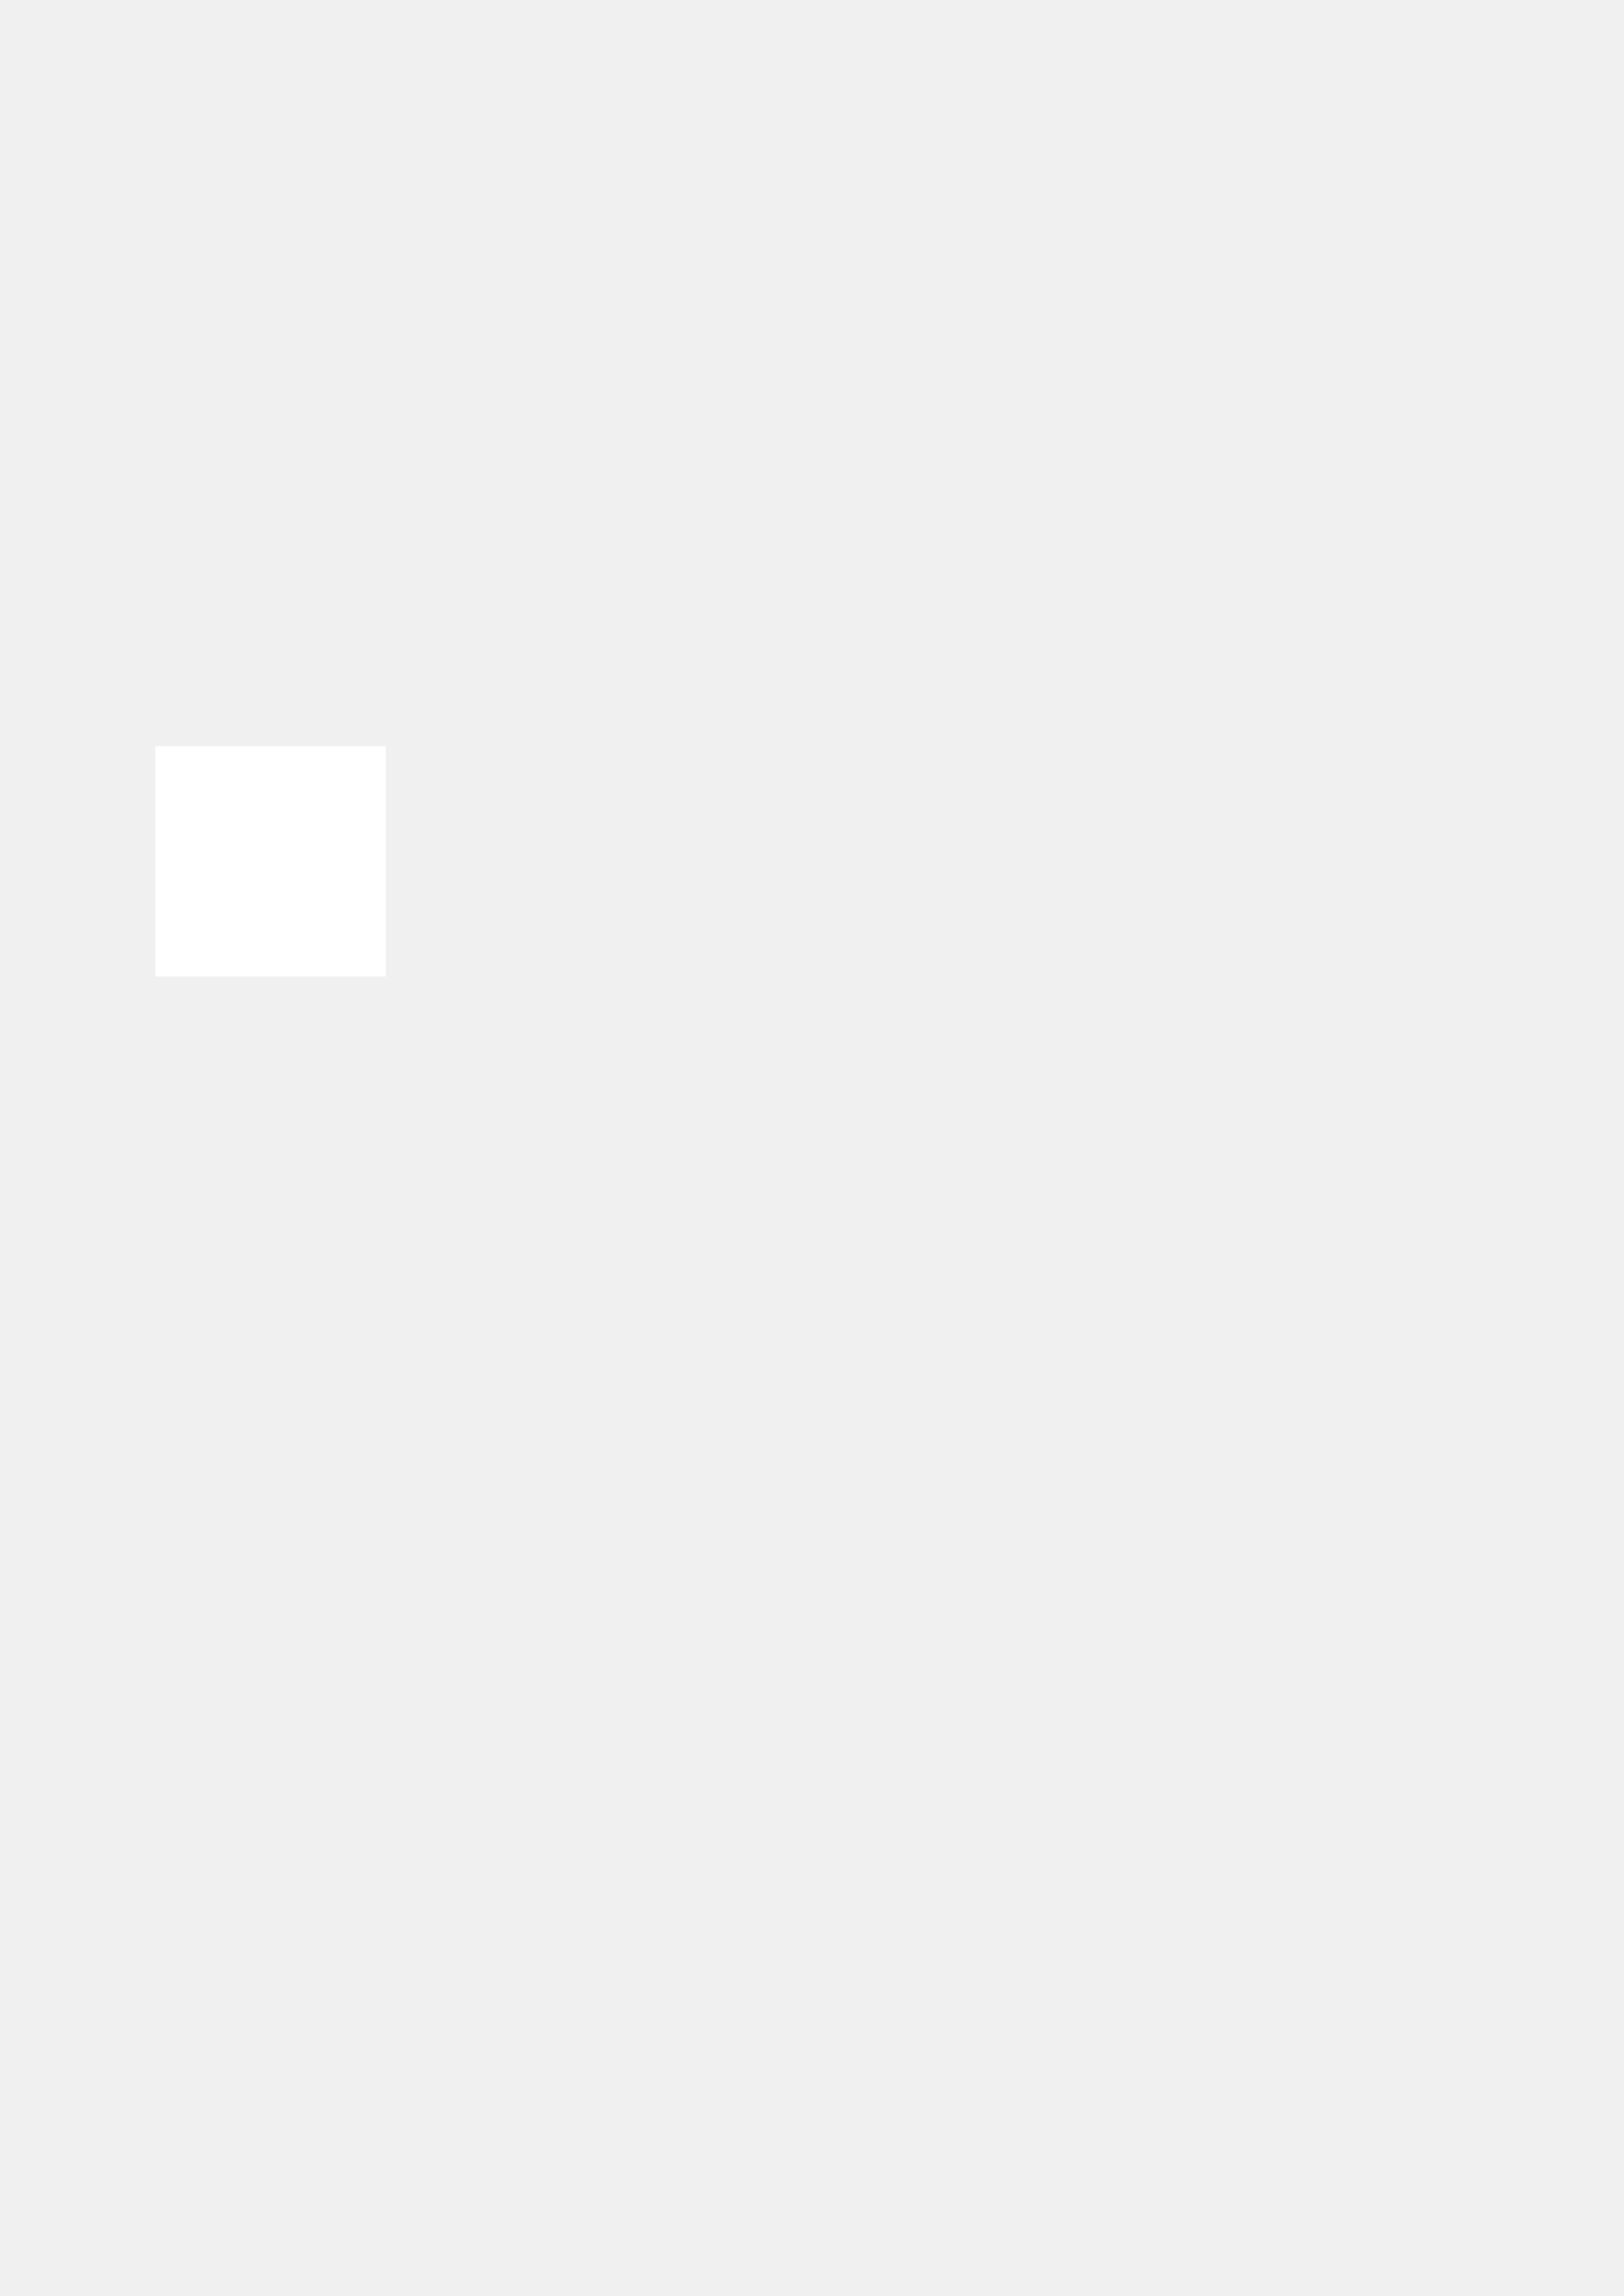
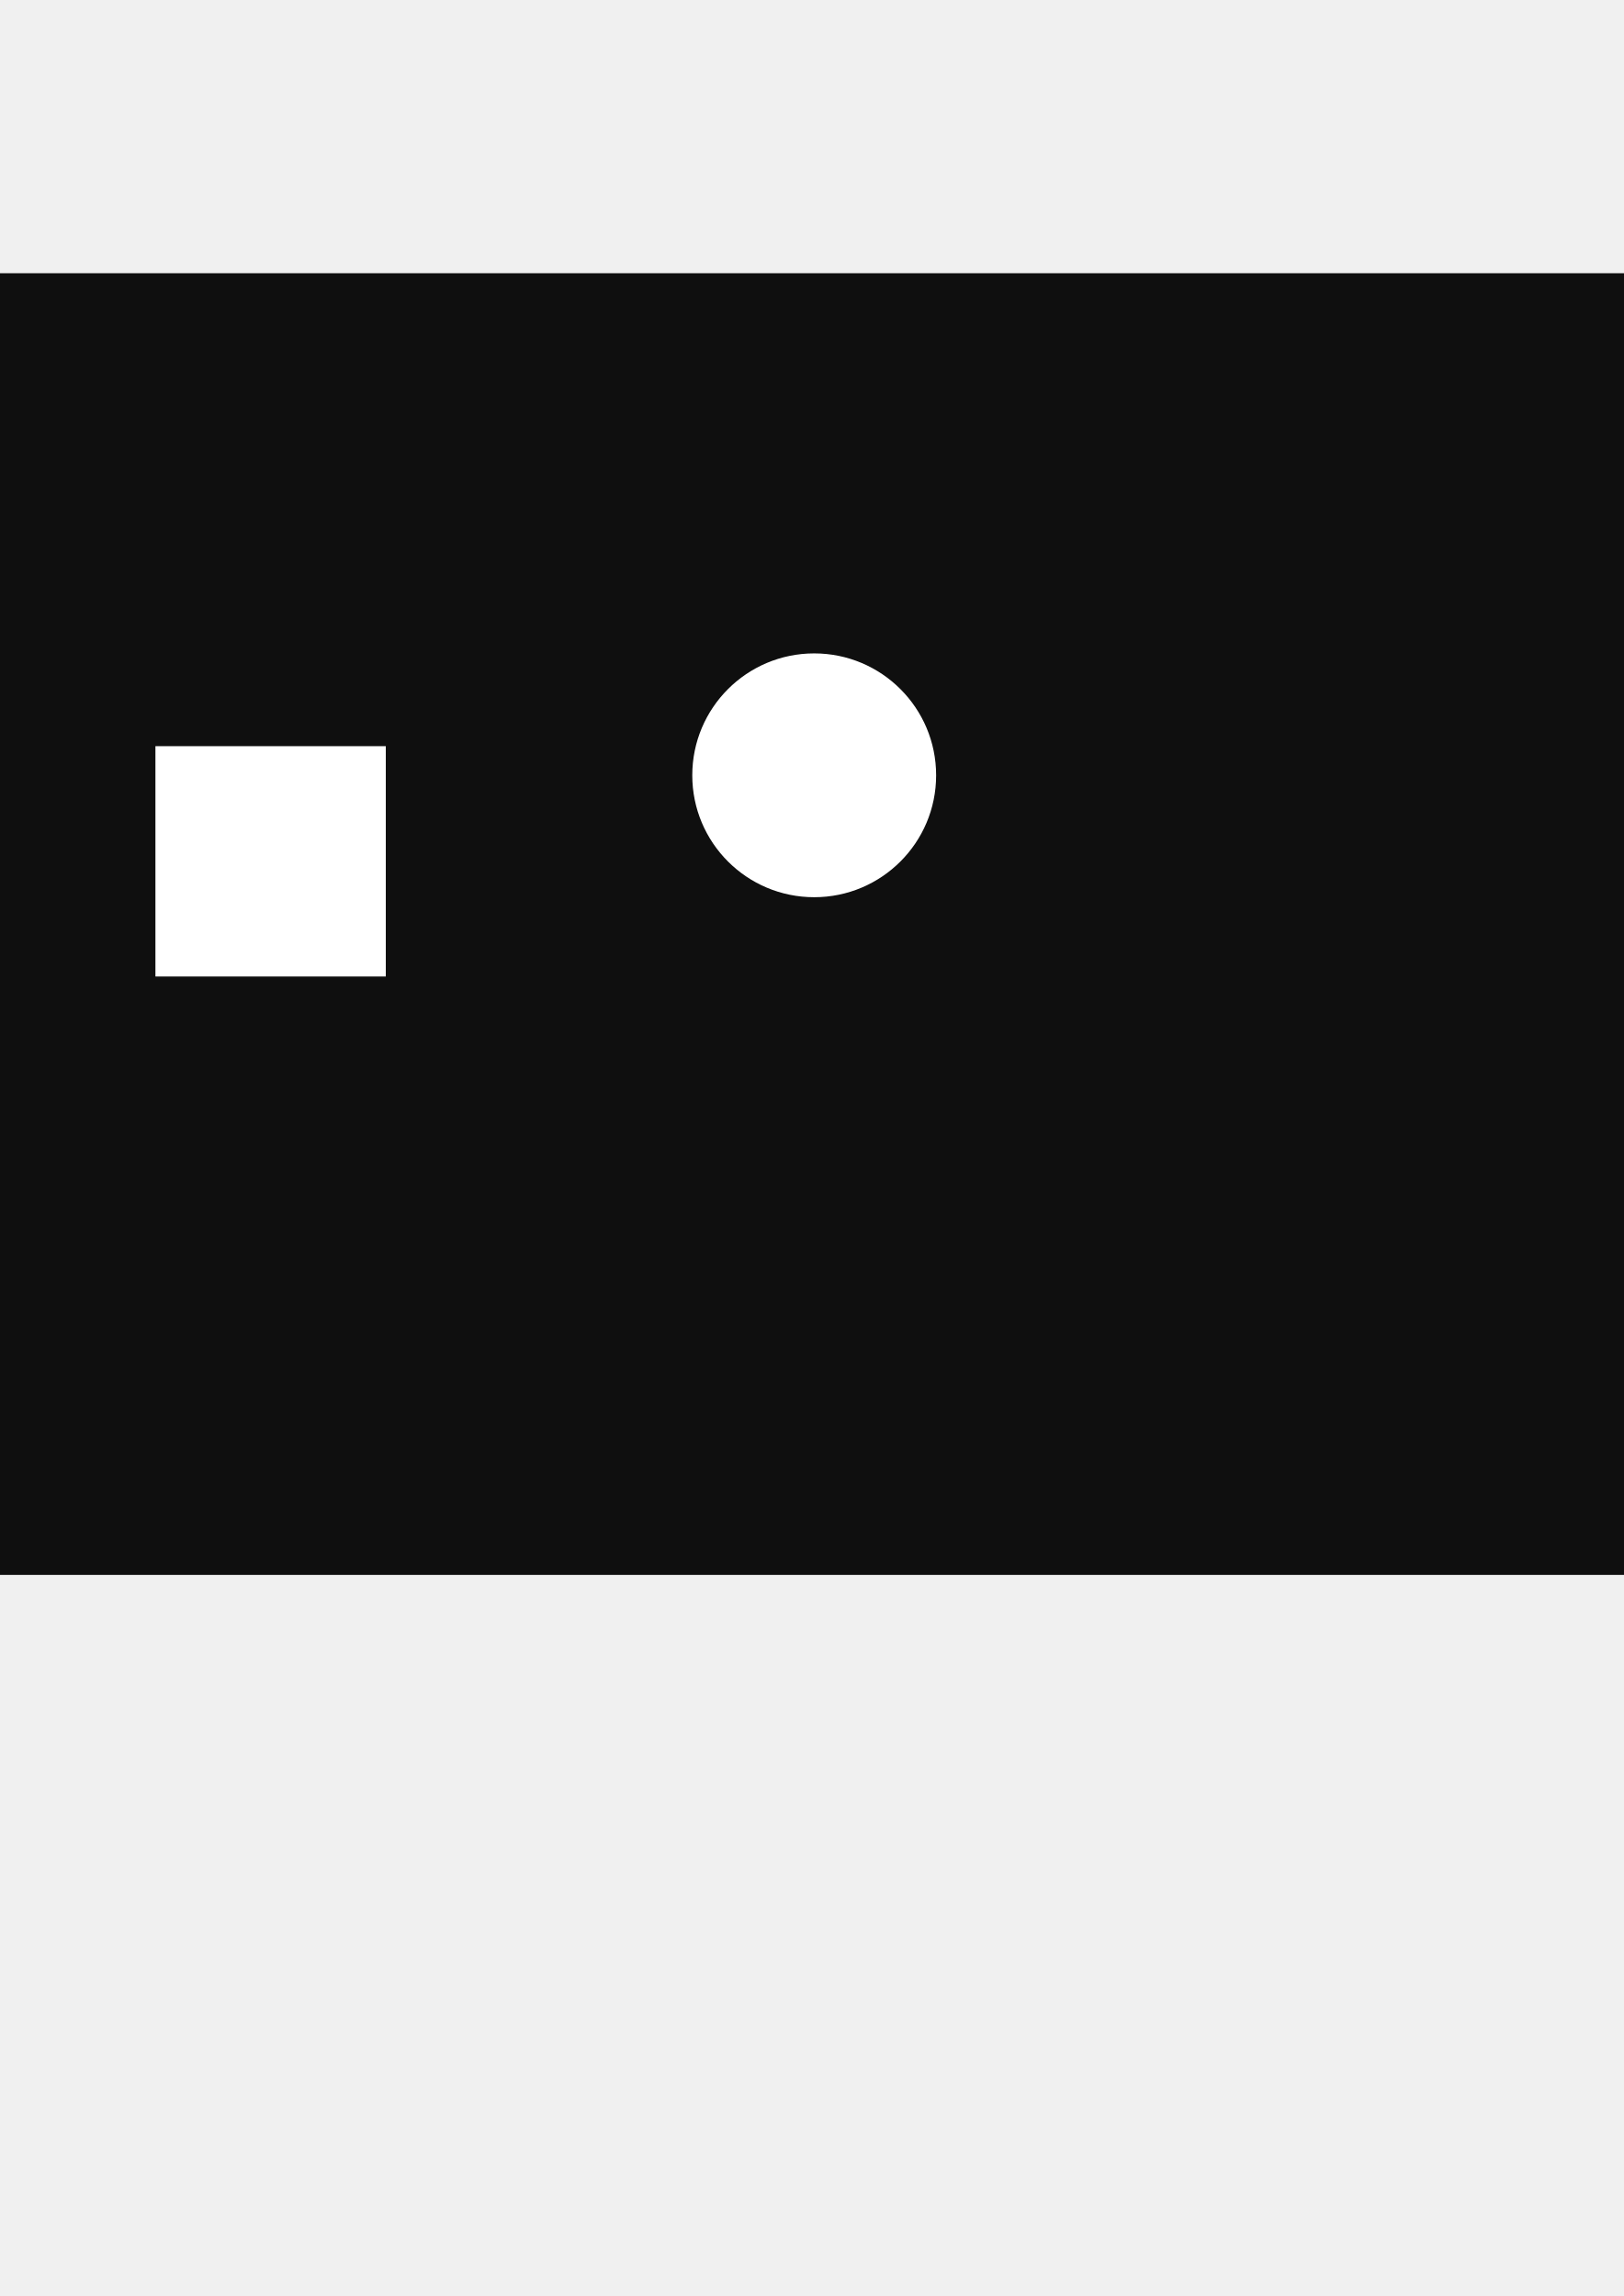
<svg xmlns="http://www.w3.org/2000/svg" width="210mm" height="297mm" viewBox="0 0 210 297" version="1.1" id="svg8">
  <defs id="defs2" />
+   <g id="layer2" style="display:inline">
+     <rect style="fill:#0f0f0f;fill-opacity:1;stroke:none;stroke-width:0.529;stroke-miterlimit:4;stroke-dasharray:none;stroke-dashoffset:274.016;stroke-opacity:0" id="rect816" width="392.084" height="168.38" x="-142.989" y="35.343" />
+   </g>
  <g id="layer1">
    <rect style="fill:#ffffff;fill-opacity:1;stroke:none;stroke-width:0.205;stroke-miterlimit:4;stroke-dasharray:none;stroke-dashoffset:274.016;stroke-opacity:0" id="rect815" width="29.795" height="29.795" x="20.102" y="96.521" />
+     <circle style="fill:#ffffff;fill-opacity:1;stroke:none;stroke-width:0.529;stroke-miterlimit:4;stroke-dasharray:none;stroke-dashoffset:274.016;stroke-opacity:0" id="path826" cx="105.304" cy="100.29" r="15.769" />
  </g>
</svg>
